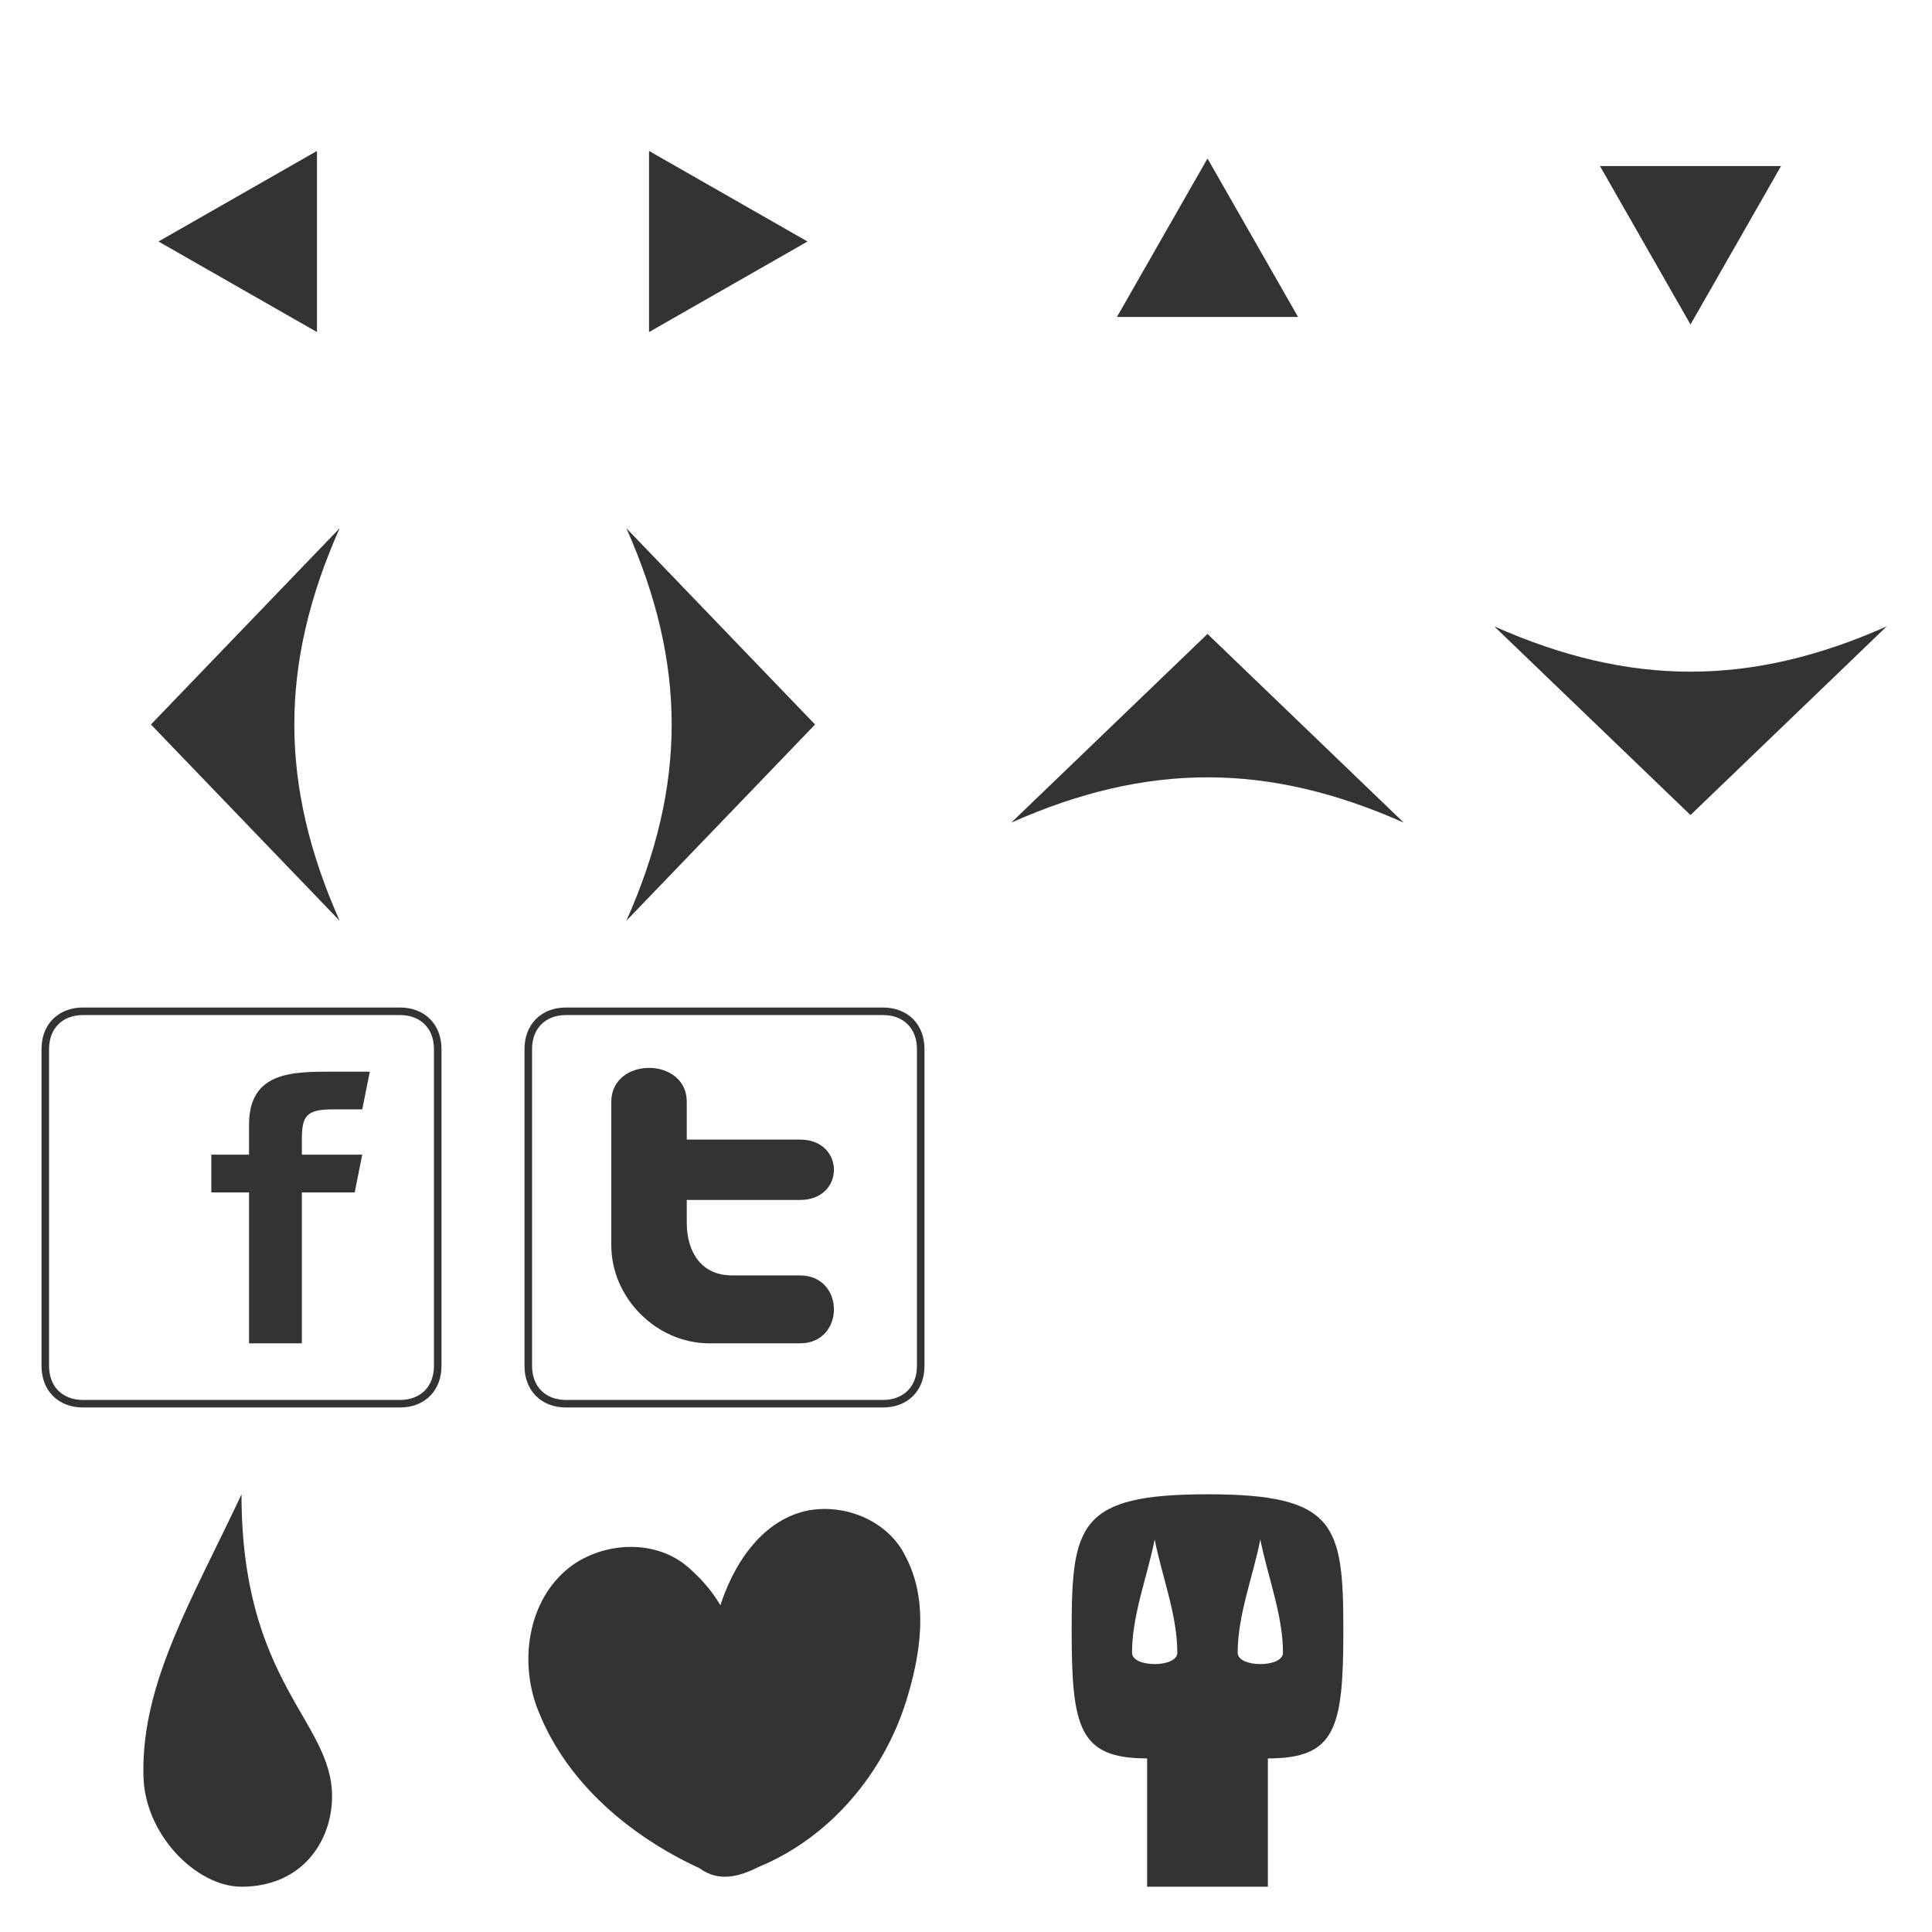
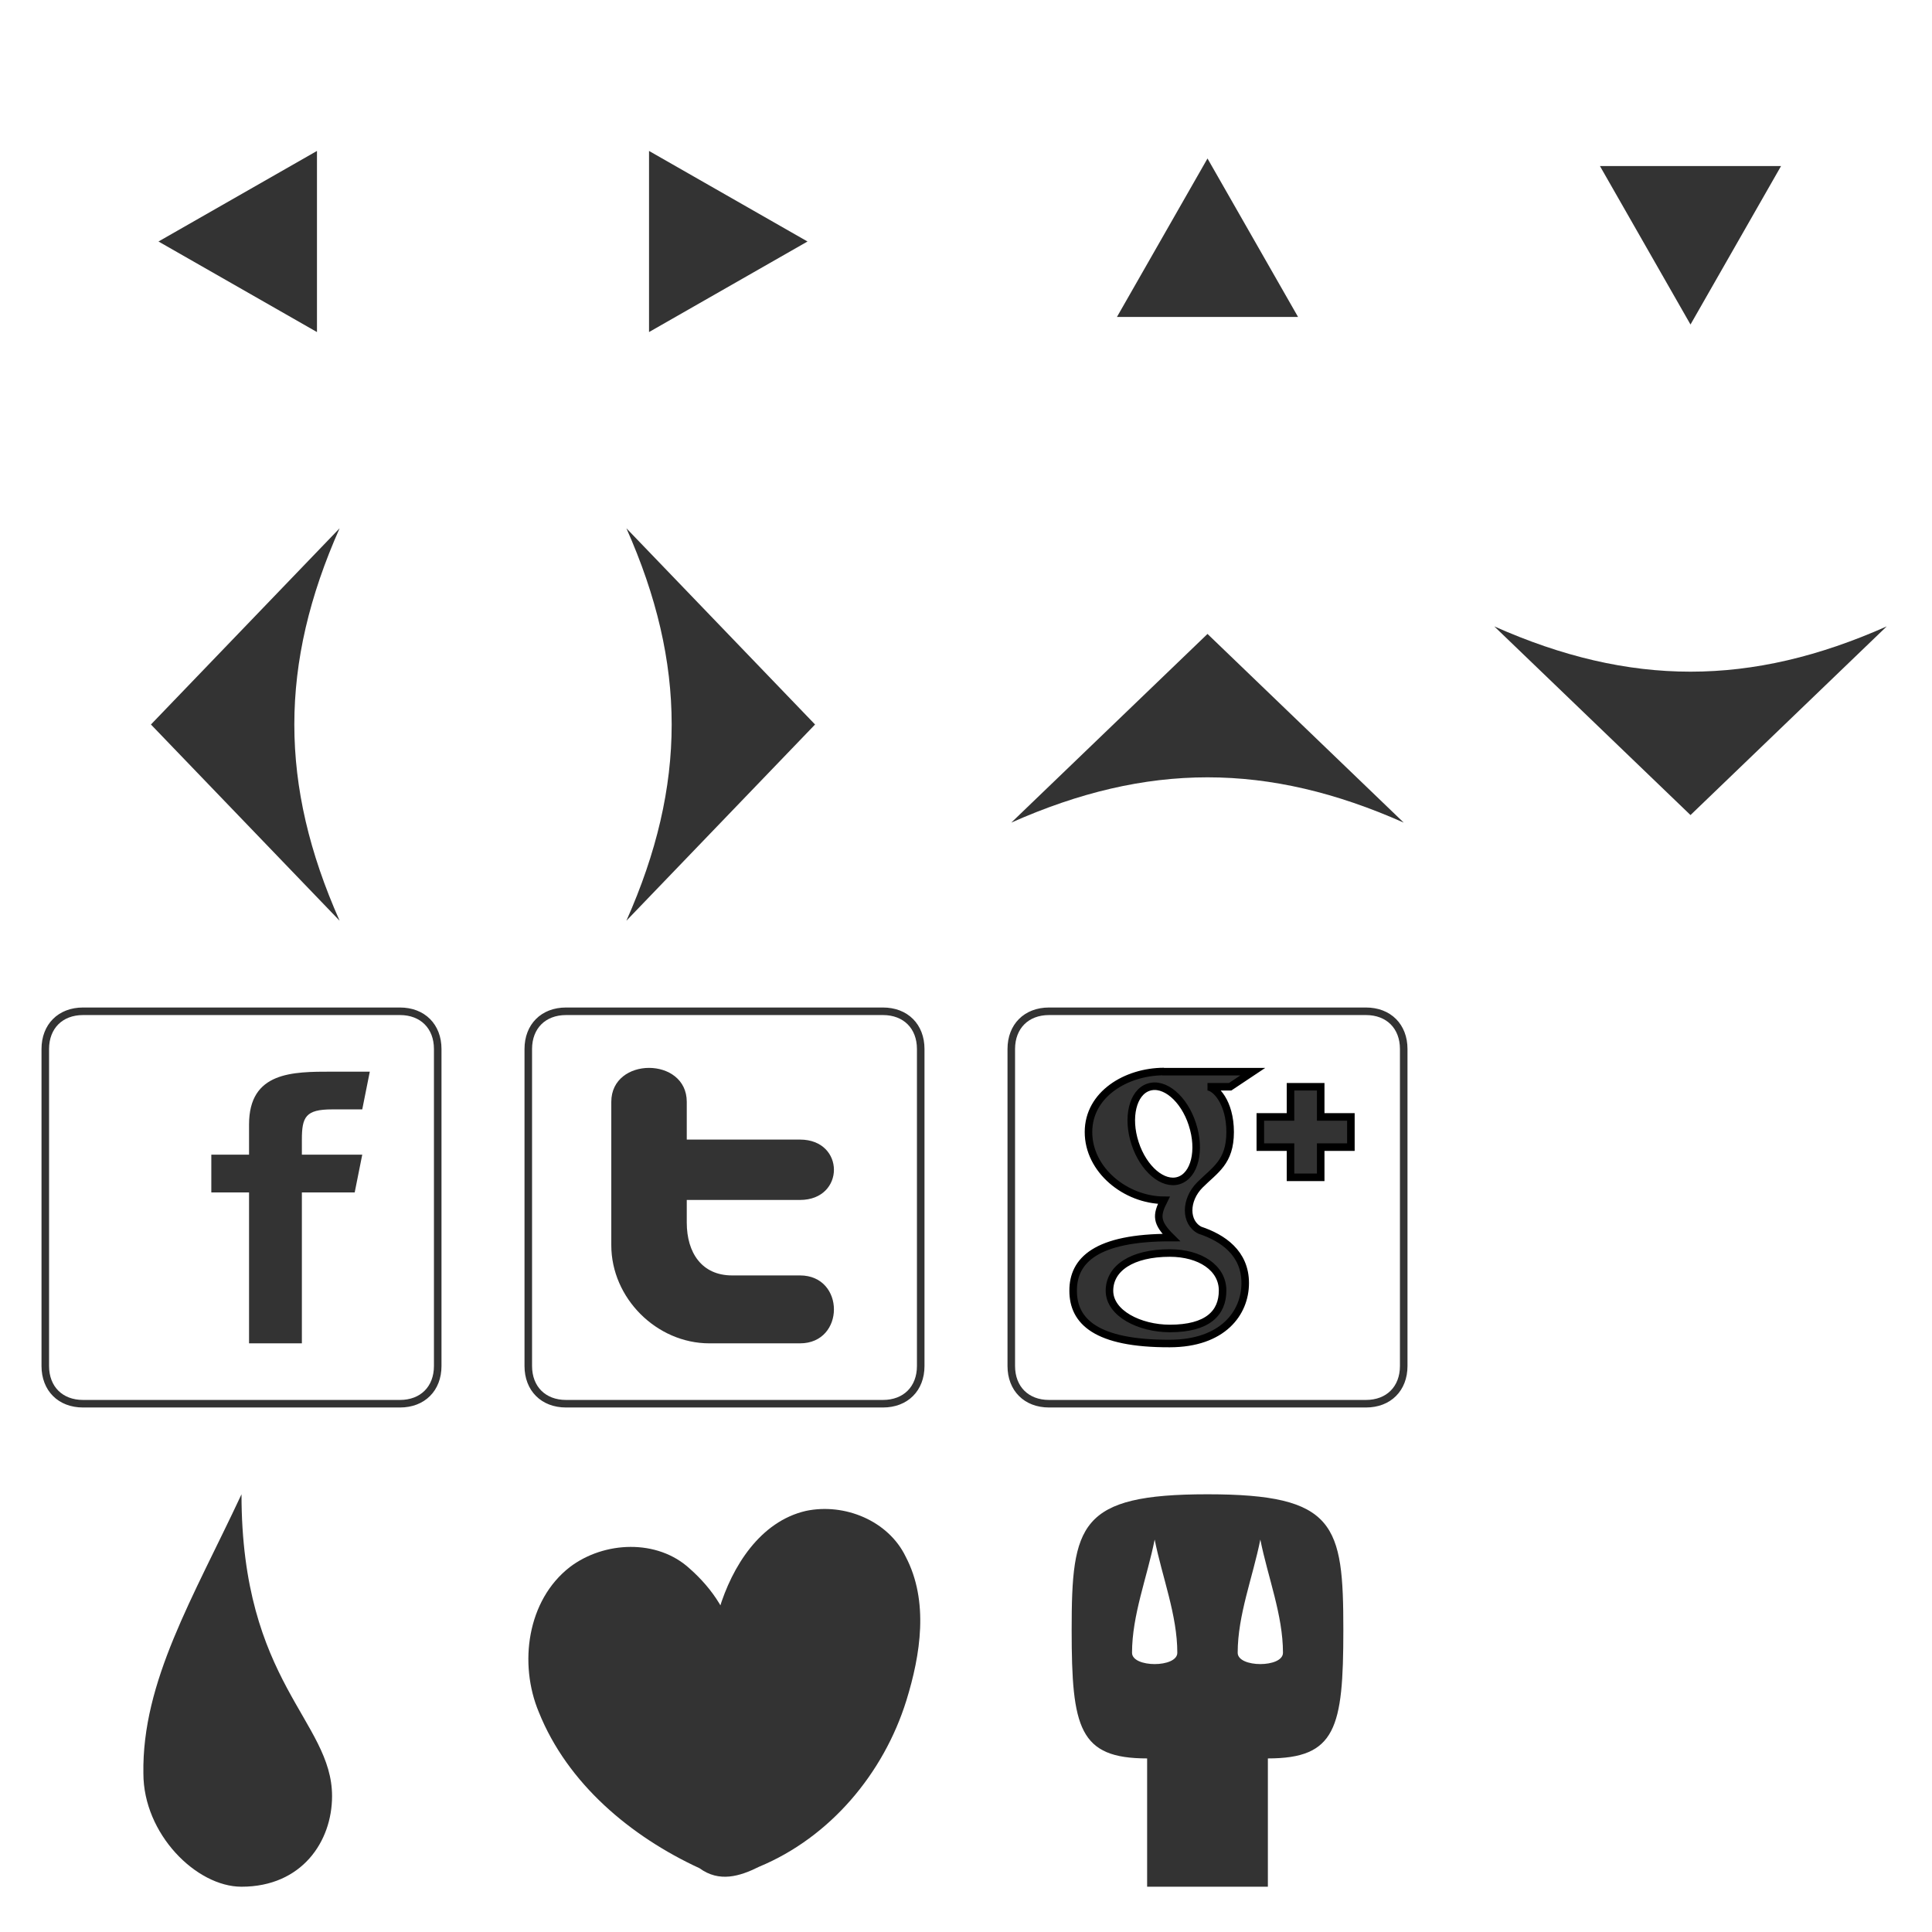
<svg xmlns="http://www.w3.org/2000/svg" version="1.1" height="256" width="256">
  <path stroke="none" fill="#333" d="m42,44,0,-24,-21,12z" />
  <path stroke="none" fill="#333" d="m86,44,0,-24,21,12z" />
  <path stroke="none" fill="#333" d="m172,42,-24,0,12-21z" />
  <path stroke="none" fill="#333" d="m236,22,-24,0,12,21z" />
  <path stroke="none" fill="#333" d="m45,70c-8,18-8,34,0,52l-25-26z" />
  <path stroke="none" fill="#333" d="m83,70c8,18,8,34,0,52l25-26z" />
  <path stroke="none" fill="#333" d="m186,109c-18-8-34-8-52,0l26-25z" />
  <path stroke="none" fill="#333" d="m250,83c-18,8-34,8-52,0l26,25z" />
  <path stroke="#333" fill="none" d="m11,134,42,0c3,0,5,2,5,5v42c0,3-2,5-5,5h-42c-3,0-5-2-5-5v-42c0-3,2-5,5-5z" />
  <path stroke="none" fill="#333" d="m33,178,0-20-5,0,0-5,5,0,0-4c0-7,5.76-7,11-7h5l-1,5h-4c-3.5,0-4,1-4,4v2h8l-1,5h-7v20z" />
  <path stroke="#333" fill="none" d="m75,134,42,0c3,0,5,2,5,5v42c0,3-2,5-5,5h-42c-3,0-5-2-5-5v-42c0-3,2-5,5-5z" />
  <path stroke="none" fill="#333" d="m81,146c0-6,10-6,10,0v5h15c6,0,6,8,0,8h-15v3c0,4,2,7,6,7h9c6,0,6,9,0,9h-12c-7,0-13-6-13-13z" />
+   <path stroke="#333" fill="none" d="m139,134,42,0c3,0,5,2,5,5v42c0,3-2,5-5,5h-42c-3,0-5-2-5-5v-42c0-3,2-5,5-5z" />
+   <path stroke="#000" fill="#333" fill-rule="evenodd" d="     m154,142,12,0.003-3,2-3-0.001c1-0,3,2,3,6-0.004,4-2,5-4,7s-2,5-0.003,6.01c3,1,6,3,6,7-0.004,4-3,8-10,8.01-9.8,0.032-12.8-2.97-12.8-6.99-0.015-3.99,2.98-7.07,13-7.05-2.01-1.98-2-2.92-0.976-4.94-5.06-0.037-10-4-9.99-9.05,0.005-5,5-8,10-8.01z     m4,7c1.11,3.41,0.308,6.73-1.79,7.42-2.1,0.683-4.7-1.53-5.81-4.94s-0.308-6.73,1.79-7.42c2.1-0.7,4.7,1.5,5.8,4.9z     m4,22c-0.001,3-1.99,5.03-6.99,5.03-4-0.004-8-2-8-5,0.001-3,3-5,8-5,4,0.004,6.99,1.97,6.99,4.97z     m9,-27,4,0,0,4,4,0,0,4-4,0,0,4-4,0,0-4-4,0,0-4,4,0z     " />
  <path stroke="none" fill="#333" d="m32,198c0,25,12,30,12,40,0,6-4,12-12,12-6,0-13-7-13-15-0.2-12.2,6.6-23.3,13-37z" />
  <path stroke="none" fill="#333" d="m96,220c-2.4-1.1-1.1-4.7-0.7-6.8,1.7-5.6,5.4-11.6,11.5-13,5.11-1.07,10.9,1.3,13.2,6.05,3.11,5.92,1.98,13,0.091,19.1-3.01,9.65-10.1,18.1-19.5,22-2.6,1.3-5.3,2.1-7.9,0.2-9.1-4.2-17.5-11.2-21.3-20.7-2.67-6.4-1.55-14.8,4.11-19.2,4.54-3.45,11.6-3.76,15.9,0.21,2.98,2.63,5.49,6.23,5.9,10.3,0,0.7-0.3,1.9-1.3,1.8z" />
  <path stroke="none" fill="#333" d="m167,204c1,5,3,10,3,15,0,2-6,2-6,0,0-5,2-10,3-15zm-14,0c1,5,3,10,3,15,0,2-6,2-6,0,0-5,2-10,3-15zm7-6c-17,0-18,4-18,18,0,13,1,17,10,17v17h16v-17c9,0,10-4,10-17,0-14-1-18-18-18z" />
</svg>
